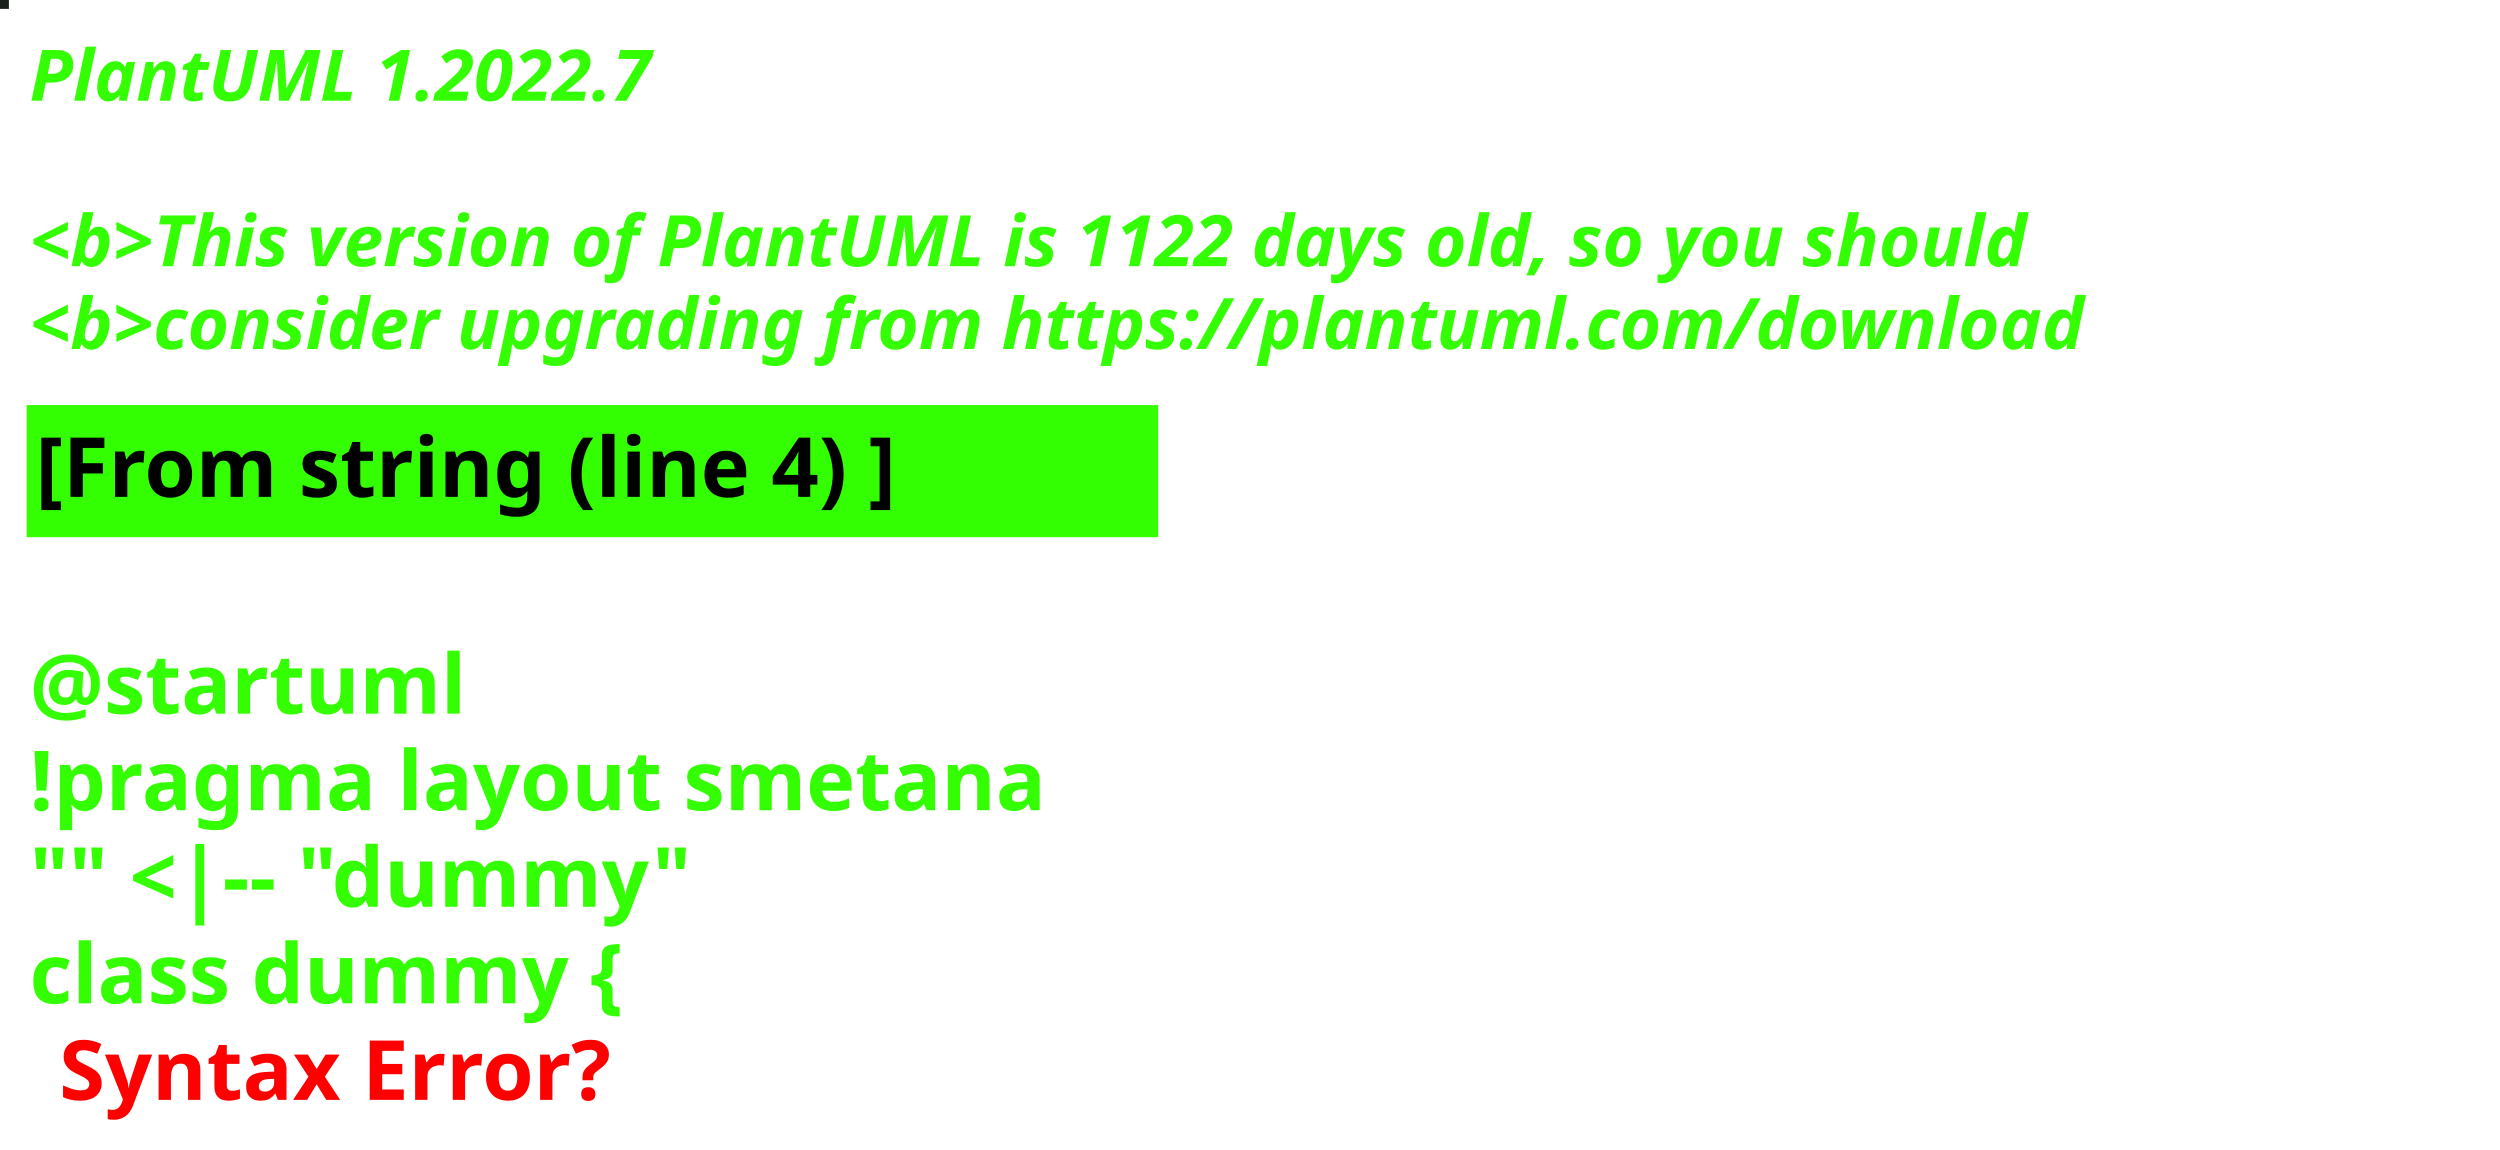
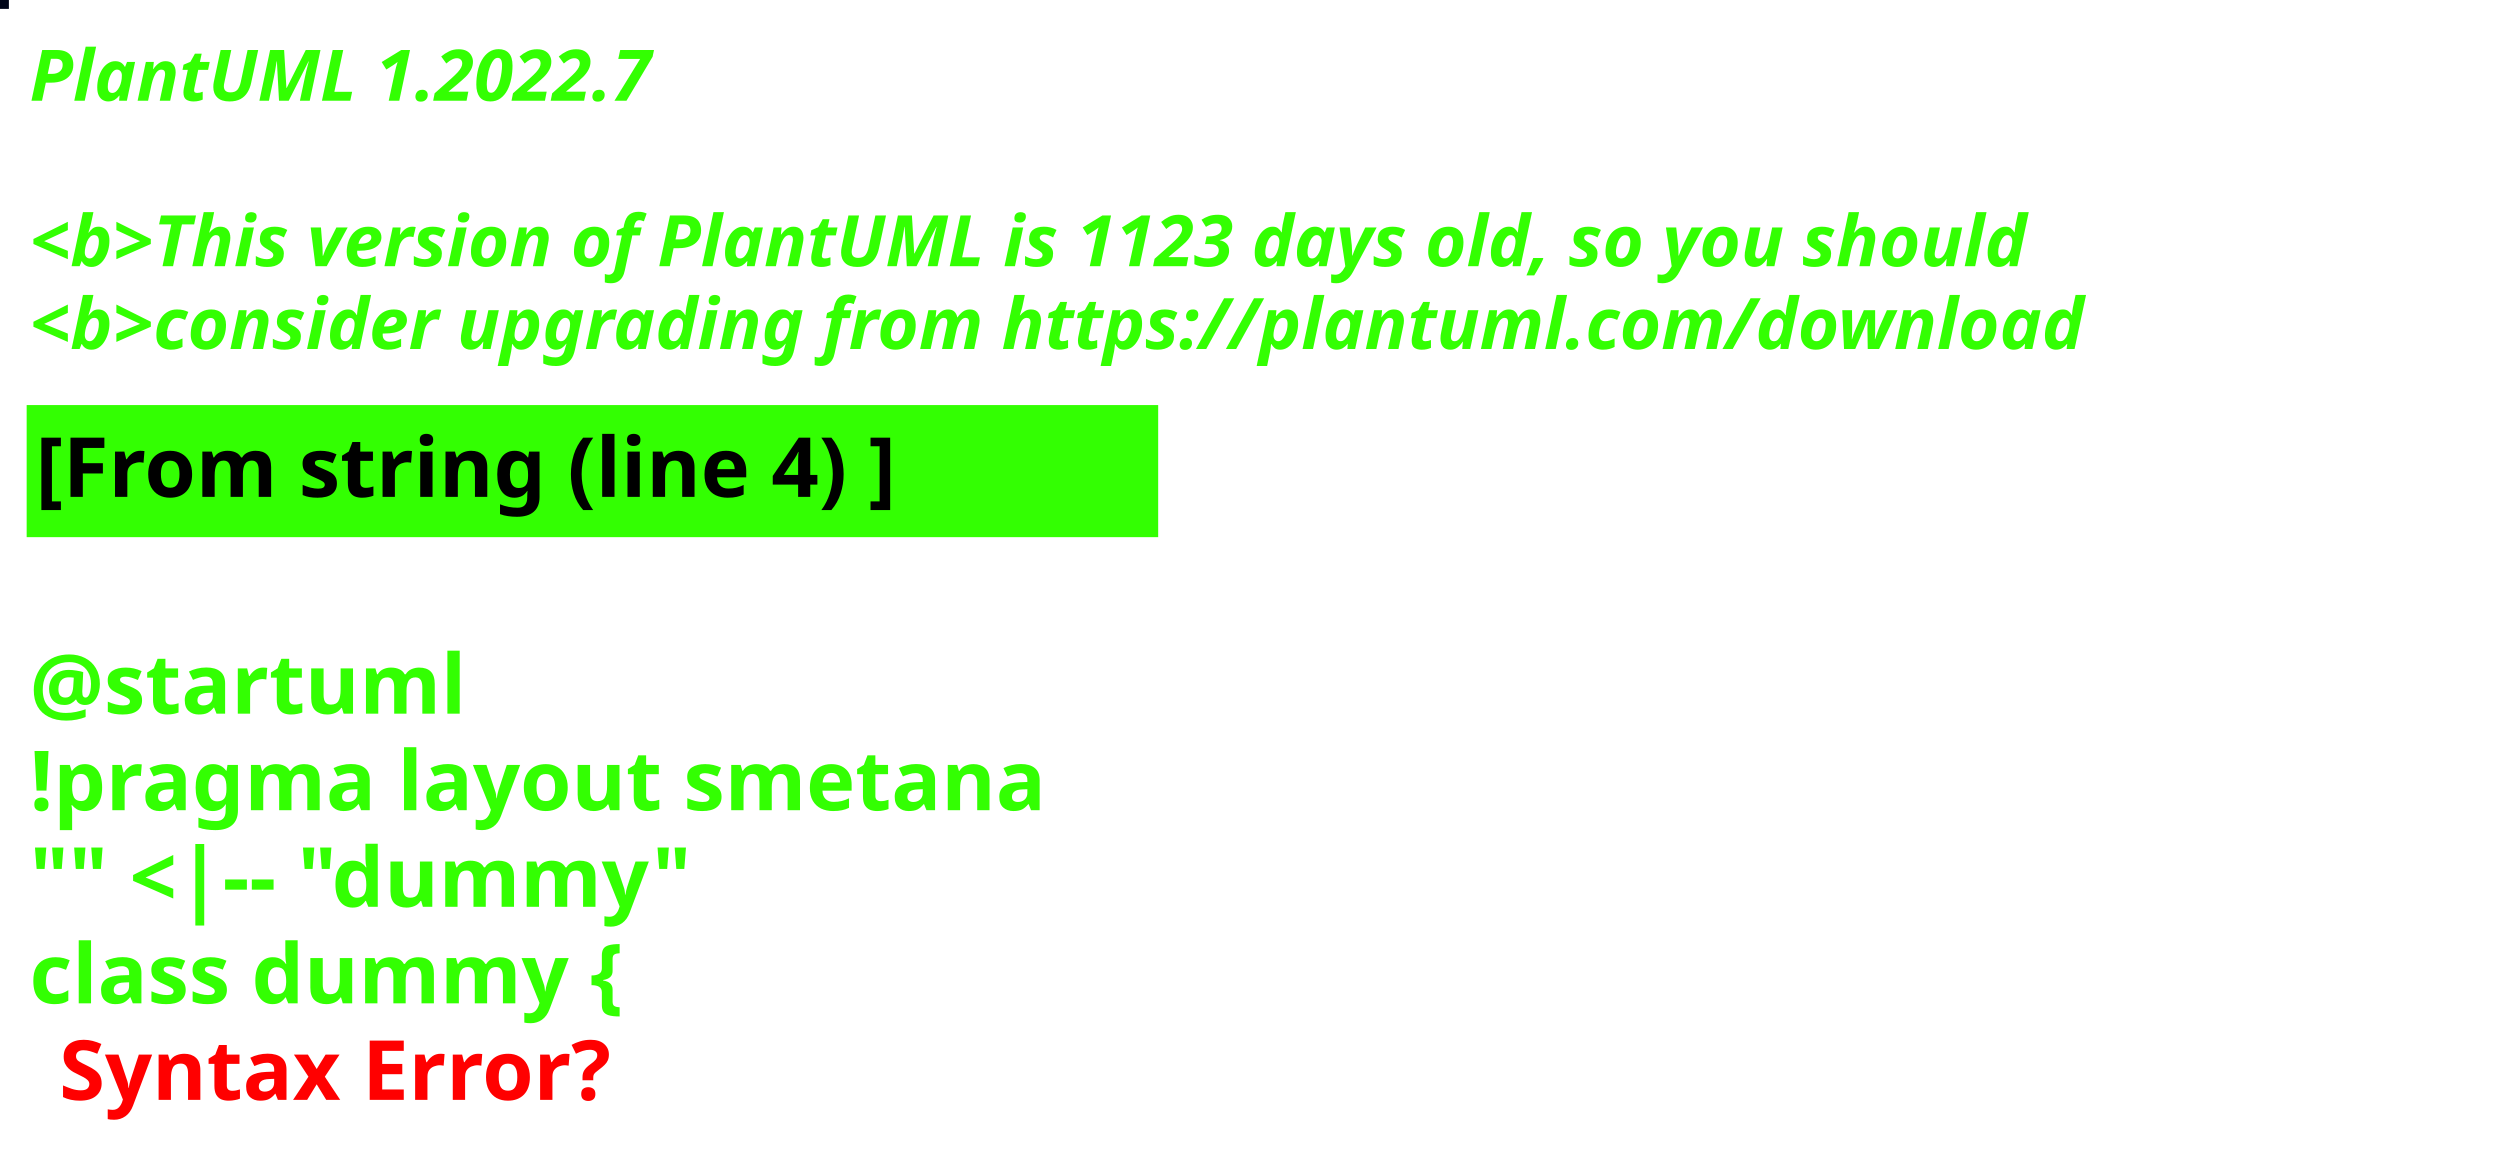
<svg xmlns="http://www.w3.org/2000/svg" contentStyleType="text/css" height="194px" preserveAspectRatio="none" style="width:422px;height:194px;background:#000000;" version="1.1" viewBox="0 0 422 194" width="422px" zoomAndPan="magnify">
  <defs />
  <g>
-     <rect fill="#191F1A" height="1" style="stroke:#191F1A;stroke-width:1.0;" width="1" x="0" y="0" />
+     <rect fill="#000519" height="1" style="stroke:#000519;stroke-width:1.0;" width="1" x="0" y="0" />
    <text fill="#33FF02" font-family="sans-serif" font-size="12" font-style="italic" font-weight="bold" lengthAdjust="spacing" textLength="127" x="5" y="17">PlantUML 1.2022.7</text>
    <text fill="#33FF02" font-family="sans-serif" font-size="12" font-style="italic" font-weight="bold" lengthAdjust="spacing" textLength="4" x="5" y="30.969"> </text>
-     <text fill="#33FF02" font-family="sans-serif" font-size="12" font-style="italic" font-weight="bold" lengthAdjust="spacing" textLength="407" x="5" y="44.938">&lt;b&gt;This version of PlantUML is 1122 days old, so you should</text>
+     <text fill="#33FF02" font-family="sans-serif" font-size="12" font-style="italic" font-weight="bold" lengthAdjust="spacing" textLength="407" x="5" y="44.938">&lt;b&gt;This version of PlantUML is 1123 days old, so you should</text>
    <text fill="#33FF02" font-family="sans-serif" font-size="12" font-style="italic" font-weight="bold" lengthAdjust="spacing" textLength="408" x="5" y="58.906">&lt;b&gt;consider upgrading from https://plantuml.com/download</text>
    <rect fill="#33FF02" height="21.297" style="stroke:#33FF02;stroke-width:1.0;" width="190" x="5" y="68.875" />
    <text fill="#000000" font-family="sans-serif" font-size="14" font-weight="bold" lengthAdjust="spacing" textLength="168" x="6" y="83.875">[From string (line 4) ]</text>
    <text fill="#33FF02" font-family="sans-serif" font-size="14" font-weight="bold" lengthAdjust="spacing" textLength="5" x="5" y="104.172"> </text>
    <text fill="#33FF02" font-family="sans-serif" font-size="14" font-weight="bold" lengthAdjust="spacing" textLength="79" x="5" y="120.469">@startuml</text>
    <text fill="#33FF02" font-family="sans-serif" font-size="14" font-weight="bold" lengthAdjust="spacing" textLength="190" x="5" y="136.766">!pragma layout smetana</text>
    <text fill="#33FF02" font-family="sans-serif" font-size="14" font-weight="bold" lengthAdjust="spacing" textLength="124" x="5" y="153.062">"" &lt;|-- "dummy"</text>
    <text fill="#33FF02" font-family="sans-serif" font-size="14" font-weight="bold" lengthAdjust="spacing" text-decoration="wavy underline" textLength="117" x="5" y="169.359">class dummy {</text>
    <text fill="#FF0000" font-family="sans-serif" font-size="14" font-weight="bold" lengthAdjust="spacing" textLength="106" x="10" y="185.656">Syntax Error?</text>
  </g>
</svg>
